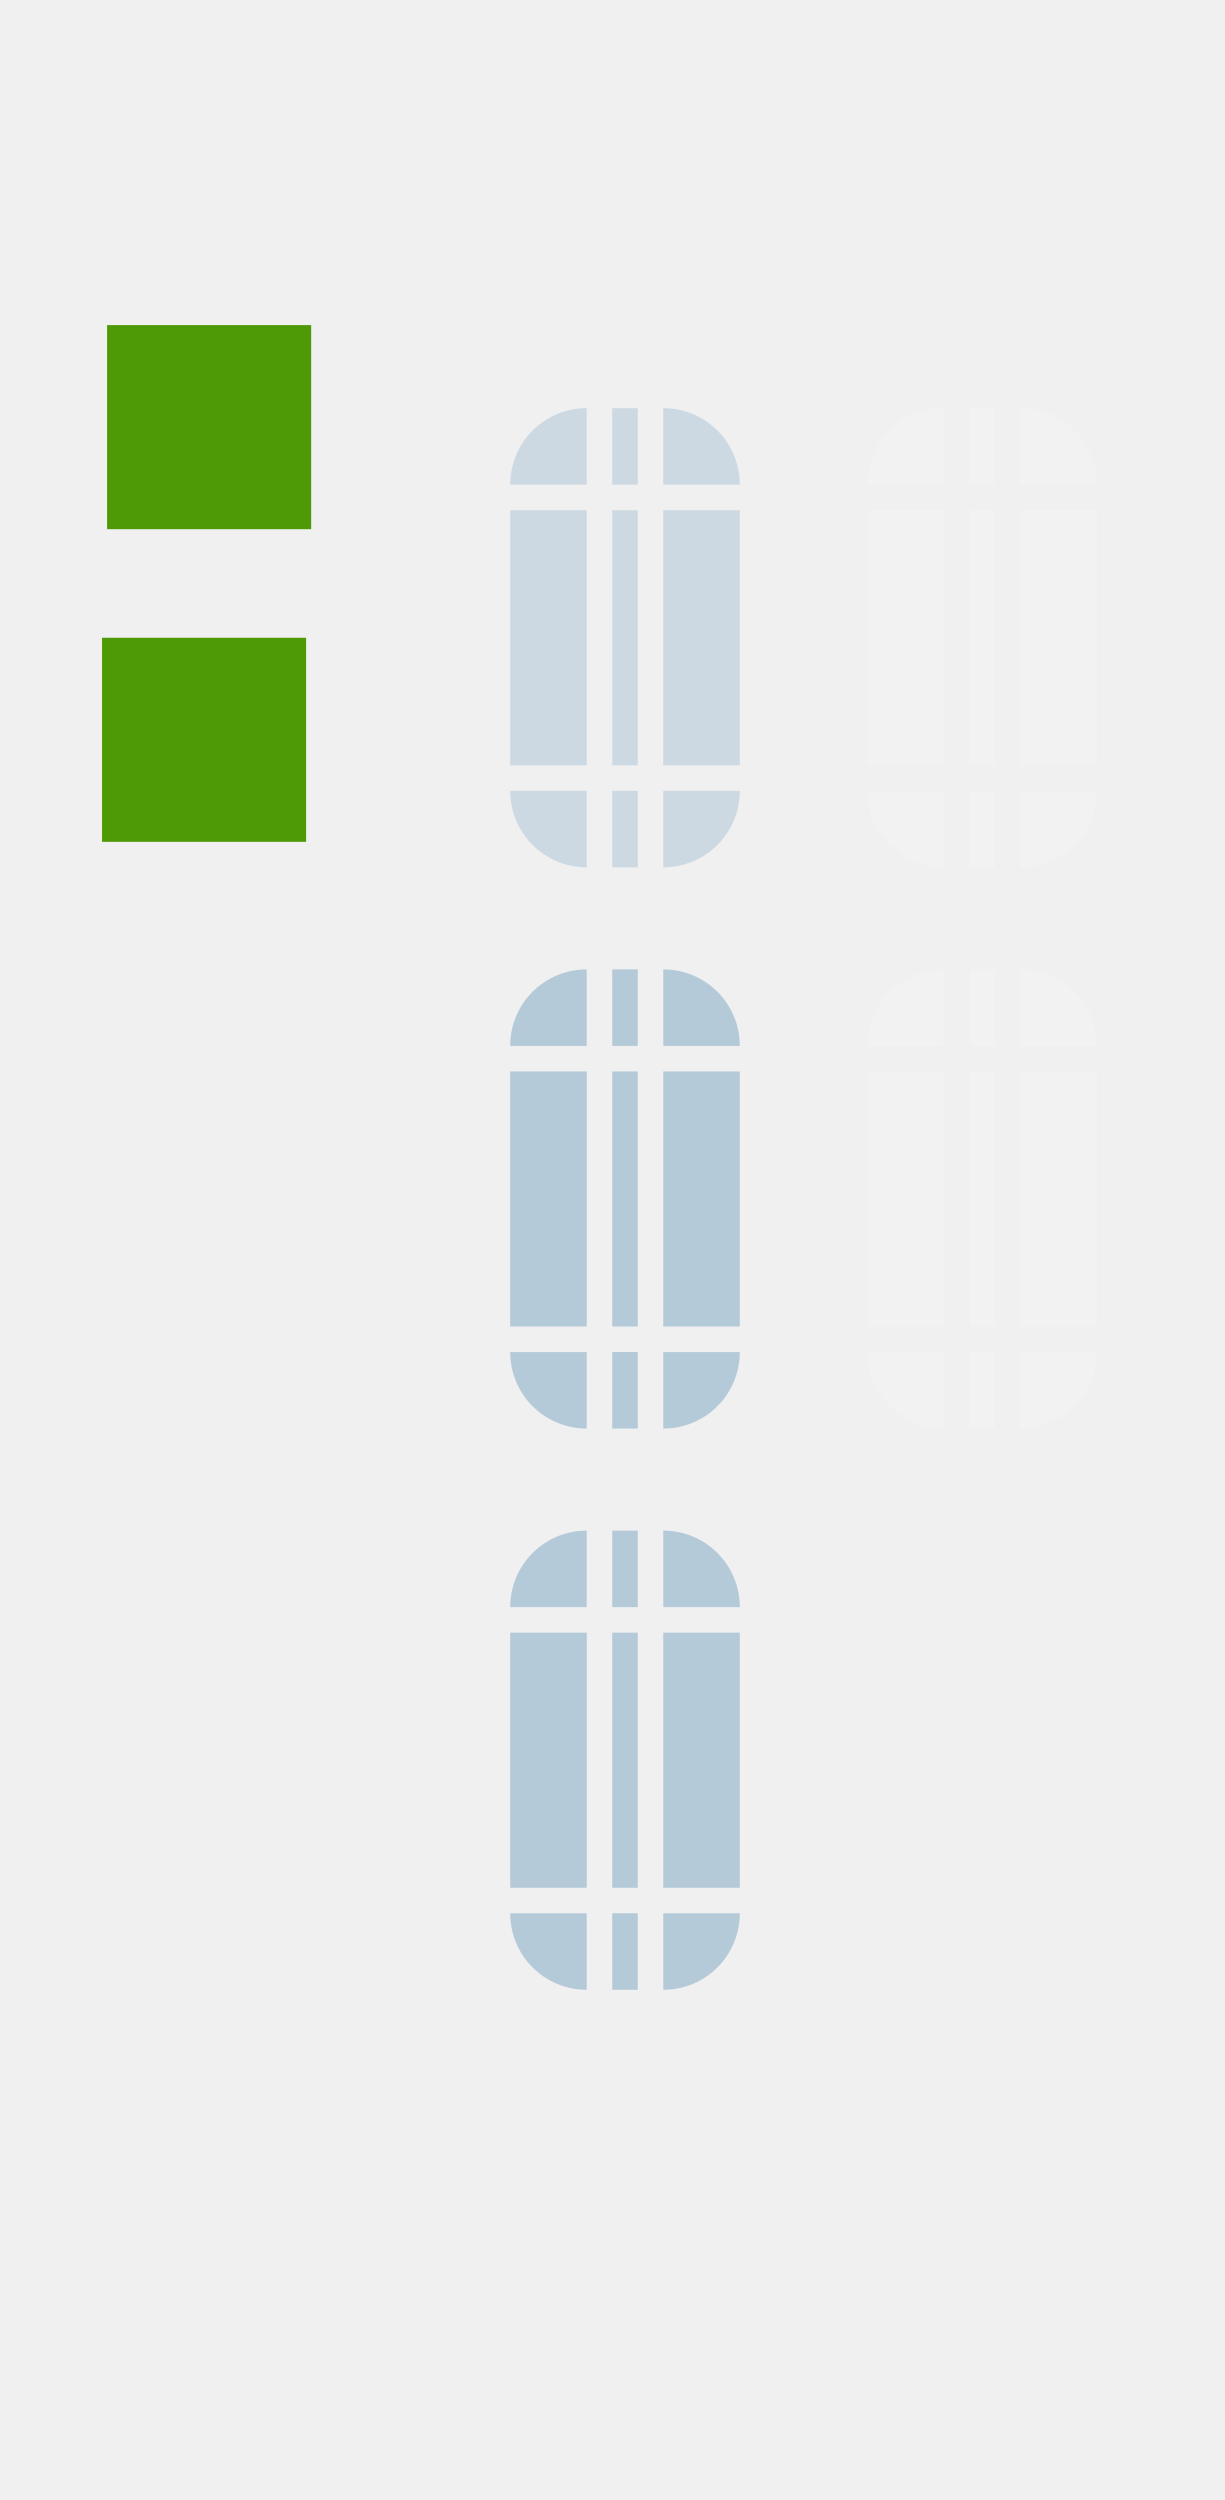
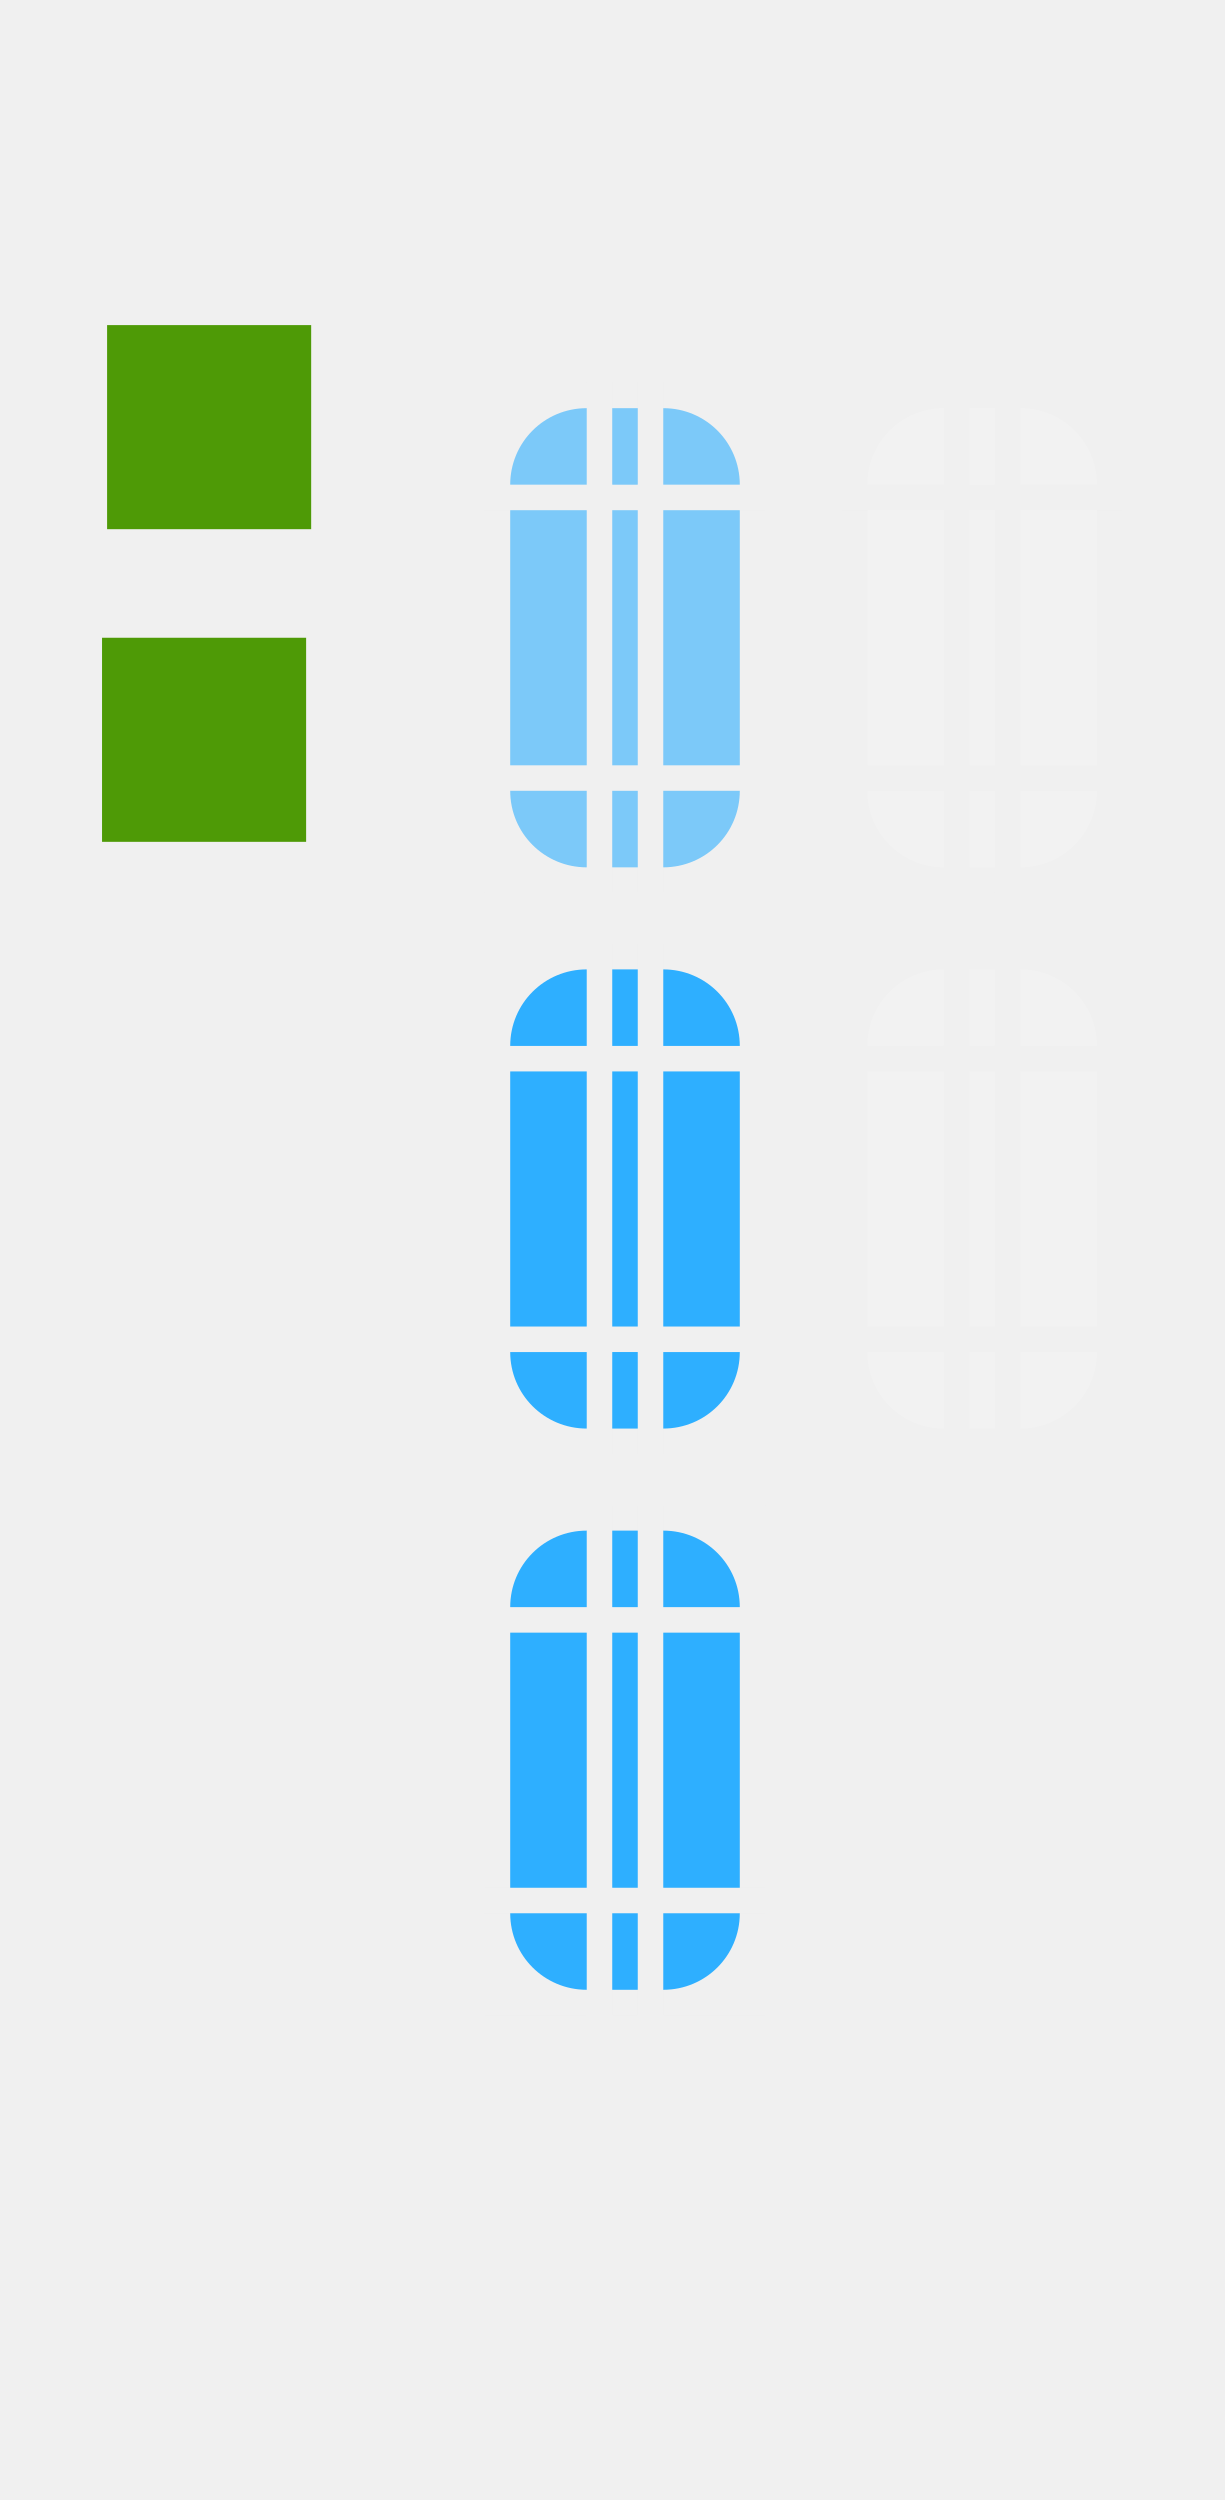
<svg xmlns="http://www.w3.org/2000/svg" id="svg254" version="1.0" height="98" width="48">
  <defs id="defs3">
    <style type="text/css" id="current-color-scheme">.ColorScheme-Text {
        color:#31363b;
        stop-color:#31363b;
      }
      .ColorScheme-Background {
        color:#eff0f1;
        stop-color:#eff0f1;
      }
      .ColorScheme-Highlight {
        color:#3daee9;
        stop-color:#3daee9;
      }
      .ColorScheme-ViewText {
        color:#31363b;
        stop-color:#31363b;
      }
      .ColorScheme-ViewBackground {
        color:#fcfcfc;
        stop-color:#fcfcfc;
      }
      .ColorScheme-ViewHover {
        color:#93cee9;
        stop-color:#93cee9;
      }
      .ColorScheme-ViewFocus{
        color:#3daee9;
        stop-color:#3daee9;
      }
      .ColorScheme-ButtonText {
        color:#31363b;
        stop-color:#31363b;
      }
      .ColorScheme-ButtonBackground {
        color:#eff0f1;
        stop-color:#eff0f1;
      }
      .ColorScheme-ButtonHover {
        color:#93cee9;
        stop-color:#93cee9;
      }
      .ColorScheme-ButtonFocus{
        color:#3daee9;
        stop-color:#3daee9;
      }</style>
  </defs>
-   <rect id="slider-center" class="ColorScheme-Text" x="24" y="20" width="1" height="10" style="color:#31363b;opacity:0.6;fill:#b5cad9;fill-rule:evenodd;fill-opacity:1" />
+   <rect id="slider-center" class="ColorScheme-Text" x="24" y="20" width="1" height="10" style="color:#31363b;opacity:0.6;fill:#2eafff;fill-rule:evenodd;fill-opacity:1" />
  <g id="slider-right" transform="matrix(0.75,0,0,1,19.25,13)">
-     <path class="ColorScheme-Text" d="m 9,7 v 10 h 4 V 7 Z" id="path6" style="color:#31363b;opacity:0.6;fill:#b5cad9;fill-rule:evenodd;fill-opacity:1" />
+     <path class="ColorScheme-Text" d="m 9,7 v 10 h 4 V 7 Z" id="path6" style="color:#31363b;opacity:0.6;fill:#2eafff;fill-rule:evenodd;fill-opacity:1" />
    <rect transform="matrix(1.3333,0,0,1,-25.667,-13)" x="29" y="20" width="1" height="10" id="rect8" style="opacity:0.01;fill:#e4e6e8" />
  </g>
  <g id="slider-topright" transform="matrix(0.75,0,0,0.75,19.25,13.75)">
    <rect transform="matrix(1.3333,0,0,1.3333,-25.667,-18.333)" x="26" y="15" width="4" height="4" id="rect11" style="opacity:0.01;fill:#e4e6e8" />
-     <path class="ColorScheme-Text" d="m 9,3 v 4 h 4 C 13,4.784 11.216,3 9,3 Z" id="path13" style="color:#31363b;opacity:0.6;fill:#b5cad9;fill-rule:evenodd;fill-opacity:1" />
+     <path class="ColorScheme-Text" d="m 9,3 v 4 h 4 C 13,4.784 11.216,3 9,3 Z" id="path13" style="color:#31363b;opacity:0.6;fill:#2eafff;fill-rule:evenodd;fill-opacity:1" />
  </g>
  <g id="slider-bottomright" transform="matrix(0.75,0,0,0.75,19.25,18.25)">
    <rect transform="matrix(1.3333,0,0,1.3333,-25.667,-24.333)" x="26" y="31" width="4" height="4" id="rect16" style="opacity:0.01;fill:#e4e6e8" />
-     <path class="ColorScheme-Text" d="m 9,21 v -4 h 4 c 0,2.216 -1.784,4 -4,4 z" id="path18" style="color:#31363b;opacity:0.6;fill:#b5cad9;fill-rule:evenodd;fill-opacity:1" />
+     <path class="ColorScheme-Text" d="m 9,21 v -4 h 4 c 0,2.216 -1.784,4 -4,4 z" id="path18" style="color:#31363b;opacity:0.6;fill:#2eafff;fill-rule:evenodd;fill-opacity:1" />
  </g>
  <g id="slider-left" transform="matrix(-0.75,0,0,1,29.75,13)">
-     <path class="ColorScheme-Text" d="m 9,7 v 10 h 4 V 7 Z" id="path21" style="color:#31363b;opacity:0.6;fill:#b5cad9;fill-rule:evenodd;fill-opacity:1" />
+     <path class="ColorScheme-Text" d="m 9,7 v 10 h 4 V 7 Z" id="path21" style="color:#31363b;opacity:0.6;fill:#2eafff;fill-rule:evenodd;fill-opacity:1" />
    <rect transform="matrix(-1.3333,0,0,1,39.667,-13)" x="19" y="20" width="1" height="10" id="rect23" style="opacity:0.01;fill:#e4e6e8" />
  </g>
  <g id="slider-topleft" transform="matrix(-0.75,0,0,0.75,29.75,13.75)">
    <rect transform="matrix(-1.3333,0,0,1.3333,39.667,-18.333)" x="19" y="15" width="4" height="4" id="rect26" style="opacity:0.01;fill:#e4e6e8" />
-     <path class="ColorScheme-Text" d="m 9,3 v 4 h 4 C 13,4.784 11.216,3 9,3 Z" id="path28" style="color:#31363b;opacity:0.6;fill:#b5cad9;fill-rule:evenodd;fill-opacity:1" />
+     <path class="ColorScheme-Text" d="m 9,3 v 4 h 4 C 13,4.784 11.216,3 9,3 Z" id="path28" style="color:#31363b;opacity:0.6;fill:#2eafff;fill-rule:evenodd;fill-opacity:1" />
  </g>
  <g id="slider-bottomleft" transform="matrix(-0.75,0,0,0.75,29.75,18.25)">
    <rect transform="matrix(-1.3333,0,0,1.3333,39.667,-24.333)" x="19" y="31" width="4" height="4" id="rect31" style="opacity:0.01;fill:#e4e6e8" />
-     <path class="ColorScheme-Text" d="m 9,21 v -4 h 4 c 0,2.216 -1.784,4 -4,4 z" id="path33" style="color:#31363b;opacity:0.6;fill:#b5cad9;fill-rule:evenodd;fill-opacity:1" />
+     <path class="ColorScheme-Text" d="m 9,21 v -4 h 4 c 0,2.216 -1.784,4 -4,4 z" id="path33" style="color:#31363b;opacity:0.6;fill:#2eafff;fill-rule:evenodd;fill-opacity:1" />
  </g>
  <g id="slider-top" transform="matrix(0,-0.75,-0.1,0,25.7,25.75)">
    <rect transform="matrix(0,-10,-1.3333,0,34.333,257)" x="24" y="15" width="1" height="4" id="rect36" style="opacity:0.01;fill:#e4e6e8" />
-     <path class="ColorScheme-Text" d="m 9,7 v 10 h 4 V 7 Z" id="path38" style="color:#31363b;opacity:0.6;fill:#b5cad9;fill-rule:evenodd;fill-opacity:1" />
+     <path class="ColorScheme-Text" d="m 9,7 v 10 h 4 V 7 Z" id="path38" style="color:#31363b;opacity:0.6;fill:#2eafff;fill-rule:evenodd;fill-opacity:1" />
  </g>
  <g id="slider-bottom" transform="matrix(0,0.75,-0.1,0,25.7,24.25)">
    <rect transform="matrix(0,-10,1.3333,0,-32.333,257)" x="24" y="31" width="1" height="4" id="rect41" style="opacity:0.01;fill:#e4e6e8" />
-     <path class="ColorScheme-Text" d="m 9,7 v 10 h 4 V 7 Z" id="path43" style="color:#31363b;opacity:0.6;fill:#b5cad9;fill-rule:evenodd;fill-opacity:1" />
+     <path class="ColorScheme-Text" d="m 9,7 v 10 h 4 V 7 Z" id="path43" style="color:#31363b;opacity:0.6;fill:#2eafff;fill-rule:evenodd;fill-opacity:1" />
  </g>
  <rect id="hint-scrollbar-size" x="4" y="25" width="8" height="8" rx="0" ry="8" style="fill:#4e9a06" />
  <rect id="hint-tile-center" x="4.198" y="12.744" width="8" height="8" rx="0" ry="8" style="fill:#4e9a06;stroke-width:3.893" />
  <g id="background-vertical-right" transform="matrix(0.75,0,0,1,33.25,13)">
    <path class="ColorScheme-Text" d="m 9,7 v 10 h 4 V 7 Z" id="path48" style="color:#31363b;opacity:0.15;fill:#ffffff;fill-rule:evenodd;fill-opacity:1" />
    <rect transform="matrix(1.3333,0,0,1,-44.333,-13)" x="43" y="20" width="1" height="10" id="rect50" style="opacity:0.01;fill:#e4e6e8" />
  </g>
  <g id="background-vertical-topright" transform="matrix(0.75,0,0,0.75,33.25,13.75)">
    <rect transform="matrix(1.3333,0,0,1.3333,-44.333,-18.333)" x="40" y="15" width="4" height="4" id="rect55" style="opacity:0.01;fill:#e4e6e8" />
    <path class="ColorScheme-Text" d="m 9,3 v 4 h 4 C 13,4.784 11.216,3 9,3 Z" id="path57" style="color:#31363b;opacity:0.15;fill:#ffffff;fill-rule:evenodd;fill-opacity:1" />
  </g>
  <g id="background-vertical-bottomright" transform="matrix(0.75,0,0,0.75,33.25,18.25)">
    <rect transform="matrix(1.3333,0,0,1.3333,-44.333,-24.333)" x="40" y="31" width="4" height="4" id="rect62" style="opacity:0.01;fill:#e4e6e8" />
    <path class="ColorScheme-Text" d="m 9,21 v -4 h 4 c 0,2.216 -1.784,4 -4,4 z" id="path64" style="color:#31363b;opacity:0.15;fill:#ffffff;fill-rule:evenodd;fill-opacity:1" />
  </g>
  <g id="background-vertical-left" transform="matrix(-0.75,0,0,1,43.75,13)">
    <path class="ColorScheme-Text" d="m 9,7 v 10 h 4 V 7 Z" id="path69" style="color:#31363b;opacity:0.15;fill:#ffffff;fill-rule:evenodd;fill-opacity:1" />
    <rect transform="matrix(-1.3333,0,0,1,58.333,-13)" x="33" y="20" width="1" height="10" id="rect71" style="opacity:0.01;fill:#e4e6e8" />
  </g>
  <g id="background-vertical-topleft" transform="matrix(-0.75,0,0,0.75,43.75,13.75)">
    <rect transform="matrix(-1.3333,0,0,1.3333,58.333,-18.333)" x="33" y="15" width="4" height="4" id="rect76" style="opacity:0.01;fill:#e4e6e8" />
    <path class="ColorScheme-Text" d="m 9,3 v 4 h 4 C 13,4.784 11.216,3 9,3 Z" id="path78" style="color:#31363b;opacity:0.15;fill:#ffffff;fill-rule:evenodd;fill-opacity:1" />
  </g>
  <g id="background-vertical-bottomleft" transform="matrix(-0.75,0,0,0.75,43.75,18.25)">
    <rect transform="matrix(-1.3333,0,0,1.3333,58.333,-24.333)" x="33" y="31" width="4" height="4" id="rect83" style="opacity:0.01;fill:#e4e6e8" />
    <path class="ColorScheme-Text" d="m 9,21 v -4 h 4 c 0,2.216 -1.784,4 -4,4 z" id="path85" style="color:#31363b;opacity:0.15;fill:#ffffff;fill-rule:evenodd;fill-opacity:1" />
  </g>
  <g id="background-vertical-top" transform="matrix(0,-0.75,-0.1,0,39.7,25.75)">
    <rect transform="matrix(0,-10,-1.3333,0,34.333,397)" x="38" y="15" width="1" height="4" id="rect90" style="opacity:0.01;fill:#e4e6e8" />
    <path class="ColorScheme-Text" d="m 9,7 v 10 h 4 V 7 Z" id="path92" style="color:#31363b;opacity:0.15;fill:#ffffff;fill-rule:evenodd;fill-opacity:1" />
  </g>
  <g id="background-vertical-bottom" transform="matrix(0,0.75,-0.1,0,39.7,24.25)">
    <rect transform="matrix(0,-10,1.3333,0,-32.333,397)" x="38" y="31" width="1" height="4" id="rect97" style="opacity:0.01;fill:#e4e6e8" />
    <path class="ColorScheme-Text" d="m 9,7 v 10 h 4 V 7 Z" id="path99" style="color:#31363b;opacity:0.15;fill:#ffffff;fill-rule:evenodd;fill-opacity:1" />
  </g>
-   <path id="sunken-slider-center" style="color:#93cee9;fill:#b5cad9;fill-rule:evenodd;opacity:1;fill-opacity:1" class="ColorScheme-ButtonHover" d="M 24 64 L 24 74 L 25 74 L 25 64 L 24 64 z " />
+   <path id="sunken-slider-center" style="color:#93cee9;fill:#2eafff;fill-rule:evenodd;opacity:1;fill-opacity:1" class="ColorScheme-ButtonHover" d="M 24 64 L 24 74 L 25 74 L 25 64 L 24 64 z " />
  <g id="sunken-slider-right" transform="matrix(0.75,0,0,1,19.25,57)">
-     <path id="path105" style="color:#93cee9;opacity:1;fill:#b5cad9;fill-opacity:1;fill-rule:evenodd;stroke-width:0.866" class="ColorScheme-ButtonHover" d="M 26 64 L 26 74 L 29 74 L 29 64 L 26 64 z " transform="matrix(1.333333,0,0,1,-25.66667,-57)" />
+     <path id="path105" style="color:#93cee9;opacity:1;fill:#2eafff;fill-opacity:1;fill-rule:evenodd;stroke-width:0.866" class="ColorScheme-ButtonHover" d="M 26 64 L 26 74 L 29 74 L 29 64 L 26 64 z " transform="matrix(1.333333,0,0,1,-25.66667,-57)" />
    <rect transform="matrix(1.3333,0,0,1,-25.667,-57)" x="29" y="64" width="1" height="10" id="rect107" style="opacity:0.01;fill:#e4e6e8" />
  </g>
  <g id="sunken-slider-topright" transform="matrix(0.75,0,0,0.75,19.25,57.75)">
    <rect transform="matrix(1.3333,0,0,1.3333,-25.667,-77)" x="26" y="59" width="4" height="4" id="rect110" style="opacity:0.01;fill:#e4e6e8" />
-     <path id="path112" style="color:#93cee9;opacity:1;fill:#b5cad9;fill-opacity:1;fill-rule:evenodd;stroke-width:0.75" class="ColorScheme-ButtonHover" d="M 26 60 L 26 63 L 29 63 C 29 61.338 27.662 60 26 60 z " transform="matrix(1.333333,0,0,1.333333,-25.66667,-77)" />
+     <path id="path112" style="color:#93cee9;opacity:1;fill:#2eafff;fill-opacity:1;fill-rule:evenodd;stroke-width:0.75" class="ColorScheme-ButtonHover" d="M 26 60 L 26 63 L 29 63 C 29 61.338 27.662 60 26 60 z " transform="matrix(1.333333,0,0,1.333333,-25.66667,-77)" />
  </g>
  <g id="sunken-slider-bottomright" transform="matrix(0.75,0,0,0.75,19.25,62.25)">
    <rect transform="matrix(1.3333,0,0,1.3333,-25.667,-83)" x="26" y="75" width="4" height="4" id="rect115" style="opacity:0.01;fill:#e4e6e8" />
-     <path id="path117" style="color:#93cee9;opacity:1;fill:#b5cad9;fill-opacity:1;fill-rule:evenodd;stroke-width:0.75" class="ColorScheme-ButtonHover" d="M 26 75 L 26 78 C 27.662 78 29 76.662 29 75 L 26 75 z " transform="matrix(1.333333,0,0,1.333333,-25.66667,-83)" />
+     <path id="path117" style="color:#93cee9;opacity:1;fill:#2eafff;fill-opacity:1;fill-rule:evenodd;stroke-width:0.75" class="ColorScheme-ButtonHover" d="M 26 75 L 26 78 C 27.662 78 29 76.662 29 75 L 26 75 z " transform="matrix(1.333333,0,0,1.333333,-25.66667,-83)" />
  </g>
  <g id="sunken-slider-left" transform="matrix(-0.75,0,0,1,29.75,57)">
-     <path id="path120" style="color:#93cee9;opacity:1;fill:#b5cad9;fill-opacity:1;fill-rule:evenodd;stroke-width:0.866" class="ColorScheme-ButtonHover" d="M 20 64 L 20 74 L 23 74 L 23 64 L 20 64 z " transform="matrix(-1.333333,0,0,1,39.66667,-57)" />
+     <path id="path120" style="color:#93cee9;opacity:1;fill:#2eafff;fill-opacity:1;fill-rule:evenodd;stroke-width:0.866" class="ColorScheme-ButtonHover" d="M 20 64 L 20 74 L 23 74 L 23 64 L 20 64 z " transform="matrix(-1.333333,0,0,1,39.66667,-57)" />
    <rect transform="matrix(-1.3333,0,0,1,39.667,-57)" x="19" y="64" width="1" height="10" id="rect122" style="opacity:0.01;fill:#e4e6e8" />
  </g>
  <g id="sunken-slider-topleft" transform="matrix(-0.75,0,0,0.75,29.75,57.75)">
    <rect transform="matrix(-1.3333,0,0,1.3333,39.667,-77)" x="19" y="59" width="4" height="4" id="rect125" style="opacity:0.01;fill:#e4e6e8" />
-     <path id="path127" style="color:#93cee9;opacity:1;fill:#b5cad9;fill-opacity:1;fill-rule:evenodd;stroke-width:0.75" class="ColorScheme-ButtonHover" d="M 23 60 C 21.338 60 20 61.338 20 63 L 23 63 L 23 60 z " transform="matrix(-1.333333,0,0,1.333333,39.66667,-77)" />
+     <path id="path127" style="color:#93cee9;opacity:1;fill:#2eafff;fill-opacity:1;fill-rule:evenodd;stroke-width:0.75" class="ColorScheme-ButtonHover" d="M 23 60 C 21.338 60 20 61.338 20 63 L 23 63 L 23 60 z " transform="matrix(-1.333333,0,0,1.333333,39.66667,-77)" />
  </g>
  <g id="sunken-slider-bottomleft" transform="matrix(-0.75,0,0,0.75,29.75,62.25)">
    <rect transform="matrix(-1.3333,0,0,1.3333,39.667,-83)" x="19" y="75" width="4" height="4" id="rect130" style="opacity:0.01;fill:#e4e6e8" />
-     <path id="path132" style="color:#93cee9;opacity:1;fill:#b5cad9;fill-opacity:1;fill-rule:evenodd;stroke-width:0.75" class="ColorScheme-ButtonHover" d="M 20 75 C 20 76.662 21.338 78 23 78 L 23 75 L 20 75 z " transform="matrix(-1.333333,0,0,1.333333,39.66667,-83)" />
+     <path id="path132" style="color:#93cee9;opacity:1;fill:#2eafff;fill-opacity:1;fill-rule:evenodd;stroke-width:0.75" class="ColorScheme-ButtonHover" d="M 20 75 C 20 76.662 21.338 78 23 78 L 23 75 L 20 75 z " transform="matrix(-1.333333,0,0,1.333333,39.66667,-83)" />
  </g>
  <g id="sunken-slider-top" transform="matrix(0,-0.75,-0.1,0,25.7,69.75)">
    <rect transform="matrix(0,-10,-1.3333,0,93,257)" x="24" y="59" width="1" height="4" id="rect135" style="opacity:0.01;fill:#e4e6e8" />
-     <path id="path137" style="color:#93cee9;opacity:1;fill:#b5cad9;fill-opacity:1;fill-rule:evenodd;stroke-width:0.274" class="ColorScheme-ButtonHover" d="M 24 60 L 24 63 L 25 63 L 25 60 L 24 60 z " transform="matrix(0,-10,-1.333333,0,93,257)" />
+     <path id="path137" style="color:#93cee9;opacity:1;fill:#2eafff;fill-opacity:1;fill-rule:evenodd;stroke-width:0.274" class="ColorScheme-ButtonHover" d="M 24 60 L 24 63 L 25 63 L 25 60 L 24 60 z " transform="matrix(0,-10,-1.333333,0,93,257)" />
  </g>
  <g id="sunken-slider-bottom" transform="matrix(0,0.75,-0.1,0,25.7,68.25)">
    <rect transform="matrix(0,-10,1.3333,0,-91,257)" x="24" y="75" width="1" height="4" id="rect140" style="opacity:0.01;fill:#e4e6e8" />
-     <path id="path142" style="color:#93cee9;opacity:1;fill:#b5cad9;fill-opacity:1;fill-rule:evenodd;stroke-width:0.274" class="ColorScheme-ButtonHover" d="M 24 75 L 24 78 L 25 78 L 25 75 L 24 75 z " transform="matrix(0,-10,1.333333,0,-91,257)" />
-   </g>
-   <rect id="mouseover-slider-center" class="ColorScheme-ButtonHover" x="24" y="42" width="1" height="10" style="color:#93cee9;opacity:1;fill:#b5cad9;fill-rule:evenodd;fill-opacity:1" />
+     <path id="path142" style="color:#93cee9;opacity:1;fill:#2eafff;fill-opacity:1;fill-rule:evenodd;stroke-width:0.274" class="ColorScheme-ButtonHover" d="M 24 75 L 24 78 L 25 78 L 25 75 L 24 75 z " transform="matrix(0,-10,1.333333,0,-91,257)" />
+   </g>
+   <rect id="mouseover-slider-center" class="ColorScheme-ButtonHover" x="24" y="42" width="1" height="10" style="color:#93cee9;opacity:1;fill:#2eafff;fill-rule:evenodd;fill-opacity:1" />
  <g id="mouseover-slider-right" transform="matrix(0.75,0,0,1,19.25,35)">
-     <path class="ColorScheme-ButtonHover" d="m 9,7 v 10 h 4 V 7 Z" id="path146" style="color:#93cee9;opacity:1;fill:#b5cad9;fill-rule:evenodd;fill-opacity:1" />
+     <path class="ColorScheme-ButtonHover" d="m 9,7 v 10 h 4 V 7 Z" id="path146" style="color:#93cee9;opacity:1;fill:#2eafff;fill-rule:evenodd;fill-opacity:1" />
    <rect transform="matrix(1.3333,0,0,1,-25.667,-57)" x="29" y="64" width="1" height="10" id="rect148" style="opacity:0.01;fill:#e4e6e8" />
  </g>
  <g id="mouseover-slider-topright" transform="matrix(0.75,0,0,0.75,19.25,35.75)">
    <rect transform="matrix(1.3333,0,0,1.3333,-25.667,-77)" x="26" y="59" width="4" height="4" id="rect151" style="opacity:0.01;fill:#e4e6e8" />
-     <path class="ColorScheme-ButtonHover" d="m 9,3 v 4 h 4 C 13,4.784 11.216,3 9,3 Z" id="path153" style="color:#93cee9;opacity:1;fill:#b5cad9;fill-rule:evenodd;fill-opacity:1" />
+     <path class="ColorScheme-ButtonHover" d="m 9,3 v 4 h 4 C 13,4.784 11.216,3 9,3 Z" id="path153" style="color:#93cee9;opacity:1;fill:#2eafff;fill-rule:evenodd;fill-opacity:1" />
  </g>
  <g id="mouseover-slider-bottomright" transform="matrix(0.75,0,0,0.75,19.25,40.25)">
    <rect transform="matrix(1.3333,0,0,1.3333,-25.667,-83)" x="26" y="75" width="4" height="4" id="rect156" style="opacity:0.01;fill:#e4e6e8" />
-     <path class="ColorScheme-ButtonHover" d="m 9,21 v -4 h 4 c 0,2.216 -1.784,4 -4,4 z" id="path158" style="color:#93cee9;opacity:1;fill:#b5cad9;fill-rule:evenodd;fill-opacity:1" />
+     <path class="ColorScheme-ButtonHover" d="m 9,21 v -4 h 4 c 0,2.216 -1.784,4 -4,4 z" id="path158" style="color:#93cee9;opacity:1;fill:#2eafff;fill-rule:evenodd;fill-opacity:1" />
  </g>
  <g id="mouseover-slider-left" transform="matrix(-0.75,0,0,1,29.75,35)">
-     <path class="ColorScheme-ButtonHover" d="m 9,7 v 10 h 4 V 7 Z" id="path161" style="color:#93cee9;opacity:1;fill:#b5cad9;fill-rule:evenodd;fill-opacity:1" />
+     <path class="ColorScheme-ButtonHover" d="m 9,7 v 10 h 4 V 7 Z" id="path161" style="color:#93cee9;opacity:1;fill:#2eafff;fill-rule:evenodd;fill-opacity:1" />
    <rect transform="matrix(-1.3333,0,0,1,39.667,-57)" x="19" y="64" width="1" height="10" id="rect163" style="opacity:0.01;fill:#e4e6e8" />
  </g>
  <g id="mouseover-slider-topleft" transform="matrix(-0.75,0,0,0.75,29.75,35.75)">
    <rect transform="matrix(-1.3333,0,0,1.3333,39.667,-77)" x="19" y="59" width="4" height="4" id="rect166" style="opacity:0.01;fill:#e4e6e8" />
-     <path class="ColorScheme-ButtonHover" d="m 9,3 v 4 h 4 C 13,4.784 11.216,3 9,3 Z" id="path168" style="color:#93cee9;opacity:1;fill:#b5cad9;fill-rule:evenodd;fill-opacity:1" />
+     <path class="ColorScheme-ButtonHover" d="m 9,3 v 4 h 4 C 13,4.784 11.216,3 9,3 Z" id="path168" style="color:#93cee9;opacity:1;fill:#2eafff;fill-rule:evenodd;fill-opacity:1" />
  </g>
  <g id="mouseover-slider-bottomleft" transform="matrix(-0.75,0,0,0.75,29.75,40.25)">
    <rect transform="matrix(-1.3333,0,0,1.3333,39.667,-83)" x="19" y="75" width="4" height="4" id="rect171" style="opacity:0.01;fill:#e4e6e8" />
-     <path class="ColorScheme-ButtonHover" d="m 9,21 v -4 h 4 c 0,2.216 -1.784,4 -4,4 z" id="path173" style="color:#93cee9;opacity:1;fill:#b5cad9;fill-rule:evenodd;fill-opacity:1" />
+     <path class="ColorScheme-ButtonHover" d="m 9,21 v -4 h 4 c 0,2.216 -1.784,4 -4,4 z" id="path173" style="color:#93cee9;opacity:1;fill:#2eafff;fill-rule:evenodd;fill-opacity:1" />
  </g>
  <g id="mouseover-slider-top" transform="matrix(0,-0.75,-0.1,0,25.7,47.75)">
    <rect transform="matrix(0,-10,-1.3333,0,93,257)" x="24" y="59" width="1" height="4" id="rect176" style="opacity:0.01;fill:#e4e6e8" />
-     <path class="ColorScheme-ButtonHover" d="m 9,7 v 10 h 4 V 7 Z" id="path178" style="color:#93cee9;opacity:1;fill:#b5cad9;fill-rule:evenodd;fill-opacity:1" />
+     <path class="ColorScheme-ButtonHover" d="m 9,7 v 10 h 4 V 7 Z" id="path178" style="color:#93cee9;opacity:1;fill:#2eafff;fill-rule:evenodd;fill-opacity:1" />
  </g>
  <g id="mouseover-slider-bottom" transform="matrix(0,0.75,-0.1,0,25.7,46.25)">
    <rect transform="matrix(0,-10,1.3333,0,-91,257)" x="24" y="75" width="1" height="4" id="rect181" style="opacity:0.01;fill:#e4e6e8" />
-     <path class="ColorScheme-ButtonHover" d="m 9,7 v 10 h 4 V 7 Z" id="path183" style="color:#93cee9;opacity:1;fill:#b5cad9;fill-rule:evenodd;fill-opacity:1" />
+     <path class="ColorScheme-ButtonHover" d="m 9,7 v 10 h 4 V 7 Z" id="path183" style="color:#93cee9;opacity:1;fill:#2eafff;fill-rule:evenodd;fill-opacity:1" />
  </g>
  <g id="background-vertical-center" style="fill-rule:evenodd">
    <rect class="ColorScheme-Text" x="38" y="20" width="1" height="10" id="rect186" style="color:#31363b;opacity:0.15;fill:#ffffff;fill-opacity:1" />
  </g>
  <g id="background-horizontal-right" transform="matrix(0.75,0,0,1,33.25,35)">
    <path class="ColorScheme-Text" d="m 9,7 v 10 h 4 V 7 Z" id="path191" style="color:#31363b;opacity:0.15;fill:#ffffff;fill-rule:evenodd;fill-opacity:1" />
    <rect transform="matrix(1.3333,0,0,1,-44.333,-13)" x="43" y="20" width="1" height="10" id="rect193" style="opacity:0.01;fill:#e4e6e8" />
  </g>
  <g id="background-horizontal-topright" transform="matrix(0.75,0,0,0.75,33.25,35.75)">
    <rect transform="matrix(1.3333,0,0,1.3333,-44.333,-18.333)" x="40" y="15" width="4" height="4" id="rect198" style="opacity:0.01;fill:#e4e6e8" />
    <path class="ColorScheme-Text" d="m 9,3 v 4 h 4 C 13,4.784 11.216,3 9,3 Z" id="path200" style="color:#31363b;opacity:0.15;fill:#ffffff;fill-rule:evenodd;fill-opacity:1" />
  </g>
  <g id="background-horizontal-bottomright" transform="matrix(0.75,0,0,0.75,33.25,40.25)">
    <rect transform="matrix(1.3333,0,0,1.3333,-44.333,-24.333)" x="40" y="31" width="4" height="4" id="rect205" style="opacity:0.01;fill:#e4e6e8" />
    <path class="ColorScheme-Text" d="m 9,21 v -4 h 4 c 0,2.216 -1.784,4 -4,4 z" id="path207" style="color:#31363b;opacity:0.15;fill:#ffffff;fill-rule:evenodd;fill-opacity:1" />
  </g>
  <g id="background-horizontal-left" transform="matrix(-0.75,0,0,1,43.75,35)">
    <path class="ColorScheme-Text" d="m 9,7 v 10 h 4 V 7 Z" id="path212" style="color:#31363b;opacity:0.15;fill:#ffffff;fill-rule:evenodd;fill-opacity:1" />
    <rect transform="matrix(-1.3333,0,0,1,58.333,-13)" x="33" y="20" width="1" height="10" id="rect214" style="opacity:0.01;fill:#e4e6e8" />
  </g>
  <g id="background-horizontal-topleft" transform="matrix(-0.75,0,0,0.75,43.75,35.75)">
    <rect transform="matrix(-1.3333,0,0,1.3333,58.333,-18.333)" x="33" y="15" width="4" height="4" id="rect219" style="opacity:0.01;fill:#e4e6e8" />
    <path class="ColorScheme-Text" d="m 9,3 v 4 h 4 C 13,4.784 11.216,3 9,3 Z" id="path221" style="color:#31363b;opacity:0.15;fill:#ffffff;fill-rule:evenodd;fill-opacity:1" />
  </g>
  <g id="background-horizontal-bottomleft" transform="matrix(-0.75,0,0,0.75,43.75,40.25)">
    <rect transform="matrix(-1.3333,0,0,1.3333,58.333,-24.333)" x="33" y="31" width="4" height="4" id="rect226" style="opacity:0.01;fill:#e4e6e8" />
    <path class="ColorScheme-Text" d="m 9,21 v -4 h 4 c 0,2.216 -1.784,4 -4,4 z" id="path228" style="color:#31363b;opacity:0.15;fill:#ffffff;fill-rule:evenodd;fill-opacity:1" />
  </g>
  <g id="background-horizontal-top" transform="matrix(0,-0.75,-0.1,0,39.7,47.75)">
    <rect transform="matrix(0,-10,-1.3333,0,34.333,397)" x="38" y="15" width="1" height="4" id="rect233" style="opacity:0.01;fill:#e4e6e8" />
    <path class="ColorScheme-Text" d="m 9,7 v 10 h 4 V 7 Z" id="path235" style="color:#31363b;opacity:0.15;fill:#ffffff;fill-rule:evenodd;fill-opacity:1" />
  </g>
  <g id="background-horizontal-bottom" transform="matrix(0,0.75,-0.1,0,39.7,46.25)">
    <rect transform="matrix(0,-10,1.3333,0,-32.333,397)" x="38" y="31" width="1" height="4" id="rect240" style="opacity:0.01;fill:#e4e6e8" />
    <path class="ColorScheme-Text" d="m 9,7 v 10 h 4 V 7 Z" id="path242" style="color:#31363b;opacity:0.15;fill:#ffffff;fill-rule:evenodd;fill-opacity:1" />
  </g>
  <g id="background-horizontal-center" transform="translate(9.35e-7,22)" style="fill-rule:evenodd">
    <rect class="ColorScheme-Text" x="38" y="20" width="1" height="10" id="rect247" style="color:#31363b;opacity:0.15;fill:#ffffff;fill-opacity:1" />
  </g>
</svg>
